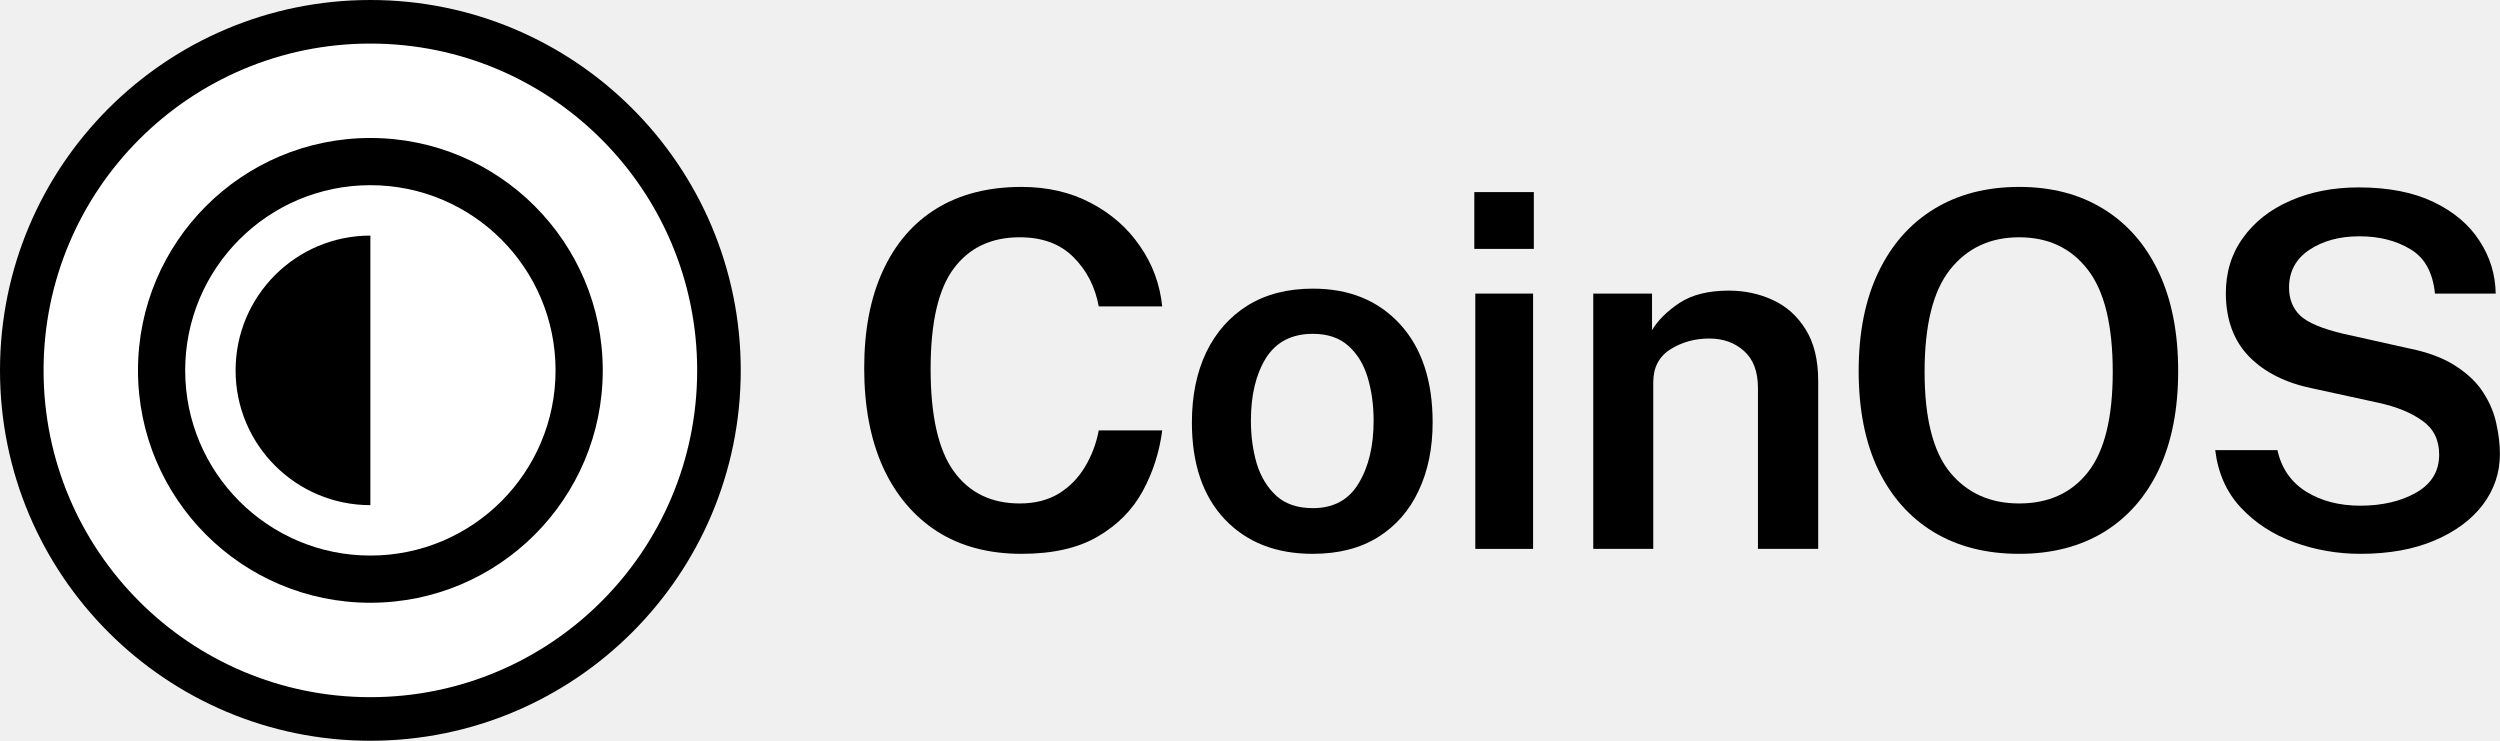
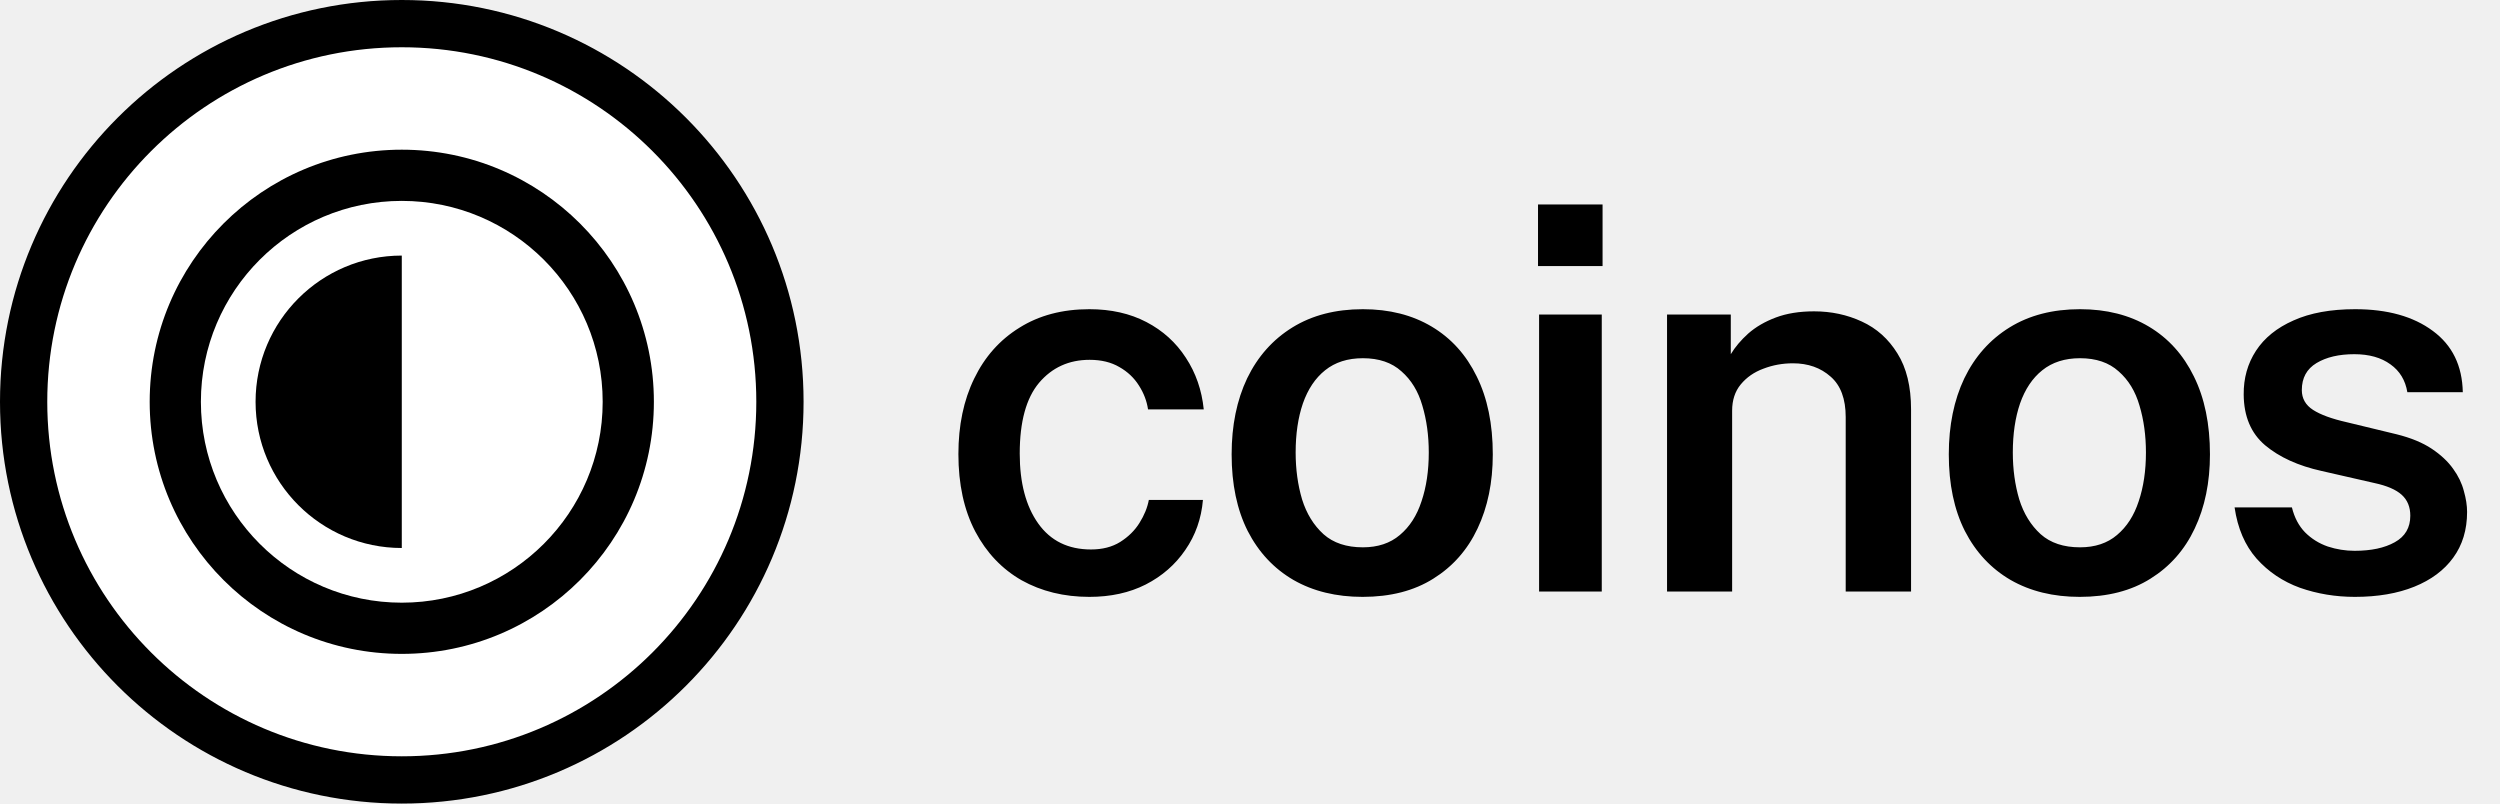
- <svg xmlns="http://www.w3.org/2000/svg" width="243" height="72" viewBox="0 0 243 72" fill="none">
+ <svg xmlns="http://www.w3.org/2000/svg" width="224" height="72" viewBox="0 0 224 72" fill="none">
  <path d="M69.882 36C69.882 54.713 54.713 69.882 36 69.882C17.287 69.882 2.118 54.713 2.118 36C2.118 17.287 17.287 2.118 36 2.118C54.713 2.118 69.882 17.287 69.882 36Z" fill="white" />
  <path fill-rule="evenodd" clip-rule="evenodd" d="M36 4.235C18.457 4.235 4.235 18.457 4.235 36C4.235 53.543 18.457 67.765 36 67.765C53.543 67.765 67.765 53.543 67.765 36C67.765 18.457 53.543 4.235 36 4.235ZM0 36C0 16.118 16.118 0 36 0C55.882 0 72 16.118 72 36C72 55.882 55.882 72 36 72C16.118 72 0 55.882 0 36Z" fill="black" />
  <path fill-rule="evenodd" clip-rule="evenodd" d="M36 58.588C48.475 58.588 58.588 48.475 58.588 36C58.588 23.525 48.475 13.412 36 13.412C23.525 13.412 13.412 23.525 13.412 36C13.412 48.475 23.525 58.588 36 58.588ZM36 54C45.941 54 54 45.941 54 36C54 26.059 45.941 18 36 18C26.059 18 18 26.059 18 36C18 45.941 26.059 54 36 54Z" fill="black" />
  <path fill-rule="evenodd" clip-rule="evenodd" d="M36 22.899C36 22.899 36 22.899 36 22.899C28.764 22.899 22.899 28.764 22.899 36C22.899 43.236 28.764 49.101 36 49.101C36 49.101 36 49.101 36 49.101V22.899Z" fill="black" />
-   <path d="M99.288 18.168C101.816 18.168 104.064 18.688 106.032 19.728C108.016 20.768 109.608 22.168 110.808 23.928C112.024 25.672 112.744 27.624 112.968 29.784H106.8C106.448 27.88 105.632 26.288 104.352 25.008C103.072 23.712 101.328 23.064 99.12 23.064C96.352 23.064 94.216 24.072 92.712 26.088C91.208 28.088 90.456 31.344 90.456 35.856C90.456 40.416 91.208 43.736 92.712 45.816C94.216 47.896 96.352 48.936 99.12 48.936C100.592 48.936 101.856 48.616 102.912 47.976C103.968 47.32 104.816 46.456 105.456 45.384C106.112 44.296 106.56 43.112 106.8 41.832H112.968C112.696 43.944 112.064 45.912 111.072 47.736C110.08 49.56 108.624 51.032 106.704 52.152C104.8 53.272 102.328 53.832 99.288 53.832C96.104 53.832 93.368 53.104 91.08 51.648C88.808 50.176 87.056 48.096 85.824 45.408C84.608 42.704 84 39.496 84 35.784C84 32.088 84.608 28.928 85.824 26.304C87.04 23.664 88.784 21.648 91.056 20.256C93.344 18.864 96.088 18.168 99.288 18.168Z" fill="black" />
-   <path d="M127.588 53.832C124.02 53.832 121.172 52.712 119.044 50.472C116.916 48.216 115.852 45.08 115.852 41.064C115.852 38.472 116.316 36.2 117.244 34.248C118.188 32.296 119.532 30.776 121.276 29.688C123.036 28.6 125.148 28.056 127.612 28.056C131.148 28.056 133.972 29.208 136.084 31.512C138.196 33.816 139.252 37 139.252 41.064C139.252 43.576 138.796 45.792 137.884 47.712C136.988 49.632 135.668 51.136 133.924 52.224C132.196 53.296 130.084 53.832 127.588 53.832ZM127.612 49.392C129.612 49.392 131.092 48.592 132.052 46.992C133.028 45.392 133.516 43.36 133.516 40.896C133.516 39.376 133.324 37.976 132.94 36.696C132.556 35.416 131.932 34.392 131.068 33.624C130.204 32.84 129.052 32.448 127.612 32.448C125.564 32.448 124.044 33.232 123.052 34.8C122.076 36.368 121.588 38.4 121.588 40.896C121.588 42.4 121.78 43.8 122.164 45.096C122.564 46.376 123.204 47.416 124.084 48.216C124.964 49 126.14 49.392 127.612 49.392Z" fill="black" />
-   <path d="M149.088 18.672V24.192H143.304V18.672H149.088ZM149.016 28.536V53.352H143.4V28.536H149.016Z" fill="black" />
-   <path d="M154.865 53.352V28.536H160.577V32.088C161.153 31.128 162.041 30.248 163.241 29.448C164.457 28.648 166.057 28.248 168.041 28.248C169.577 28.248 171.001 28.552 172.313 29.16C173.641 29.768 174.705 30.72 175.505 32.016C176.321 33.312 176.729 34.984 176.729 37.032V53.352H170.873V37.728C170.873 36.112 170.417 34.904 169.505 34.104C168.609 33.304 167.489 32.904 166.145 32.904C164.737 32.904 163.473 33.256 162.353 33.96C161.249 34.664 160.697 35.728 160.697 37.152V53.352H154.865Z" fill="black" />
-   <path d="M196.262 53.832C193.062 53.832 190.294 53.128 187.958 51.72C185.638 50.312 183.838 48.288 182.558 45.648C181.294 42.992 180.662 39.8 180.662 36.072C180.662 32.328 181.302 29.12 182.582 26.448C183.862 23.776 185.67 21.728 188.006 20.304C190.342 18.88 193.094 18.168 196.262 18.168C199.414 18.168 202.142 18.88 204.446 20.304C206.766 21.728 208.558 23.776 209.822 26.448C211.086 29.12 211.718 32.328 211.718 36.072C211.718 39.784 211.094 42.968 209.846 45.624C208.598 48.264 206.814 50.296 204.494 51.72C202.174 53.128 199.43 53.832 196.262 53.832ZM196.262 48.936C199.11 48.936 201.334 47.928 202.934 45.912C204.55 43.88 205.358 40.624 205.358 36.144C205.358 31.584 204.542 28.264 202.91 26.184C201.294 24.104 199.078 23.064 196.262 23.064C193.446 23.064 191.206 24.112 189.542 26.208C187.894 28.288 187.07 31.6 187.07 36.144C187.07 40.64 187.894 43.896 189.542 45.912C191.206 47.928 193.446 48.936 196.262 48.936Z" fill="black" />
-   <path d="M229.431 53.832C227.191 53.832 225.039 53.456 222.975 52.704C220.927 51.952 219.207 50.832 217.815 49.344C216.423 47.856 215.591 45.992 215.319 43.752H221.367C221.751 45.512 222.679 46.856 224.151 47.784C225.623 48.696 227.375 49.152 229.407 49.152C231.551 49.152 233.367 48.728 234.855 47.88C236.343 47.032 237.087 45.8 237.087 44.184C237.087 42.76 236.543 41.664 235.455 40.896C234.367 40.112 232.935 39.528 231.159 39.144L224.775 37.752C222.183 37.224 220.135 36.2 218.631 34.68C217.143 33.16 216.383 31.136 216.351 28.608C216.335 26.512 216.887 24.688 218.007 23.136C219.127 21.568 220.663 20.36 222.615 19.512C224.583 18.648 226.799 18.216 229.263 18.216C232.143 18.216 234.567 18.688 236.535 19.632C238.503 20.576 239.991 21.832 240.999 23.4C242.023 24.952 242.551 26.664 242.583 28.536H236.679C236.471 26.472 235.671 25.032 234.279 24.216C232.903 23.384 231.255 22.968 229.335 22.968C227.415 22.968 225.791 23.408 224.463 24.288C223.151 25.168 222.495 26.392 222.495 27.96C222.495 29.08 222.863 29.992 223.599 30.696C224.351 31.384 225.751 31.968 227.799 32.448L234.039 33.84C235.975 34.224 237.535 34.808 238.719 35.592C239.903 36.36 240.799 37.232 241.407 38.208C242.031 39.184 242.447 40.192 242.655 41.232C242.879 42.256 242.991 43.224 242.991 44.136C242.991 45.944 242.439 47.584 241.335 49.056C240.231 50.512 238.663 51.672 236.631 52.536C234.599 53.4 232.199 53.832 229.431 53.832Z" fill="black" />
+   <path d="M97.608 27.704C99.544 27.704 101.248 28.088 102.72 28.856C104.192 29.624 105.368 30.688 106.248 32.048C107.144 33.408 107.68 34.952 107.856 36.68H102.864C102.752 35.928 102.48 35.216 102.048 34.544C101.616 33.856 101.032 33.304 100.296 32.888C99.56 32.456 98.672 32.24 97.632 32.24C95.776 32.24 94.264 32.928 93.096 34.304C91.944 35.68 91.368 37.792 91.368 40.64C91.368 43.264 91.92 45.352 93.024 46.904C94.128 48.456 95.704 49.232 97.752 49.232C98.776 49.232 99.648 49.008 100.368 48.56C101.104 48.096 101.68 47.528 102.096 46.856C102.528 46.168 102.808 45.48 102.936 44.792H107.784C107.64 46.472 107.112 47.968 106.2 49.28C105.304 50.592 104.12 51.624 102.648 52.376C101.192 53.112 99.512 53.48 97.608 53.48C95.336 53.48 93.312 52.984 91.536 51.992C89.776 50.984 88.392 49.528 87.384 47.624C86.376 45.704 85.872 43.392 85.872 40.688C85.872 38.112 86.344 35.856 87.288 33.92C88.232 31.968 89.584 30.448 91.344 29.36C93.104 28.256 95.192 27.704 97.608 27.704ZM122.09 53.48C119.722 53.48 117.658 52.976 115.898 51.968C114.138 50.944 112.77 49.48 111.794 47.576C110.834 45.672 110.354 43.384 110.354 40.712C110.354 38.12 110.818 35.848 111.746 33.896C112.69 31.944 114.042 30.424 115.802 29.336C117.562 28.248 119.666 27.704 122.114 27.704C124.482 27.704 126.538 28.224 128.282 29.264C130.026 30.304 131.37 31.792 132.314 33.728C133.274 35.664 133.754 37.992 133.754 40.712C133.754 43.224 133.298 45.44 132.386 47.36C131.49 49.264 130.17 50.76 128.426 51.848C126.698 52.936 124.586 53.48 122.09 53.48ZM122.114 49.04C123.458 49.04 124.562 48.672 125.426 47.936C126.306 47.2 126.954 46.192 127.37 44.912C127.802 43.632 128.018 42.176 128.018 40.544C128.018 39.024 127.826 37.624 127.442 36.344C127.074 35.064 126.45 34.04 125.57 33.272C124.706 32.488 123.554 32.096 122.114 32.096C120.754 32.096 119.626 32.456 118.73 33.176C117.85 33.88 117.186 34.872 116.738 36.152C116.306 37.416 116.09 38.88 116.09 40.544C116.09 42.048 116.282 43.448 116.666 44.744C117.066 46.024 117.706 47.064 118.586 47.864C119.466 48.648 120.642 49.04 122.114 49.04ZM143.518 28.184V53H137.902V28.184H143.518ZM143.59 18.32V23.84H137.806V18.32H143.59ZM149.367 53V28.184H155.079V31.736C155.463 31.096 155.983 30.48 156.639 29.888C157.311 29.296 158.135 28.816 159.111 28.448C160.087 28.08 161.231 27.896 162.543 27.896C164.079 27.896 165.503 28.2 166.815 28.808C168.143 29.416 169.207 30.368 170.007 31.664C170.823 32.96 171.231 34.632 171.231 36.68V53H165.375V37.376C165.375 35.744 164.927 34.536 164.031 33.752C163.135 32.952 162.007 32.552 160.647 32.552C159.719 32.552 158.839 32.712 158.007 33.032C157.175 33.336 156.495 33.808 155.967 34.448C155.455 35.072 155.199 35.856 155.199 36.8V53H149.367ZM186.348 53.48C183.98 53.48 181.916 52.976 180.156 51.968C178.396 50.944 177.028 49.48 176.052 47.576C175.092 45.672 174.612 43.384 174.612 40.712C174.612 38.12 175.076 35.848 176.004 33.896C176.948 31.944 178.3 30.424 180.06 29.336C181.82 28.248 183.924 27.704 186.372 27.704C188.74 27.704 190.796 28.224 192.54 29.264C194.284 30.304 195.628 31.792 196.572 33.728C197.532 35.664 198.012 37.992 198.012 40.712C198.012 43.224 197.556 45.44 196.644 47.36C195.748 49.264 194.428 50.76 192.684 51.848C190.956 52.936 188.844 53.48 186.348 53.48ZM186.372 49.04C187.716 49.04 188.82 48.672 189.684 47.936C190.564 47.2 191.212 46.192 191.628 44.912C192.06 43.632 192.276 42.176 192.276 40.544C192.276 39.024 192.084 37.624 191.7 36.344C191.332 35.064 190.708 34.04 189.828 33.272C188.964 32.488 187.812 32.096 186.372 32.096C185.012 32.096 183.884 32.456 182.988 33.176C182.108 33.88 181.444 34.872 180.996 36.152C180.564 37.416 180.348 38.88 180.348 40.544C180.348 42.048 180.54 43.448 180.924 44.744C181.324 46.024 181.964 47.064 182.844 47.864C183.724 48.648 184.9 49.04 186.372 49.04ZM210.995 53.48C209.267 53.48 207.627 53.208 206.075 52.664C204.539 52.104 203.243 51.232 202.187 50.048C201.147 48.864 200.491 47.336 200.219 45.464H205.355C205.579 46.376 205.971 47.12 206.531 47.696C207.107 48.272 207.787 48.696 208.571 48.968C209.355 49.224 210.155 49.352 210.971 49.352C212.459 49.352 213.659 49.096 214.571 48.584C215.499 48.072 215.963 47.28 215.963 46.208C215.963 45.424 215.707 44.8 215.195 44.336C214.683 43.872 213.867 43.52 212.747 43.28L208.019 42.2C205.923 41.736 204.235 40.968 202.955 39.896C201.691 38.824 201.051 37.312 201.035 35.36C201.019 33.888 201.387 32.576 202.139 31.424C202.891 30.272 204.011 29.368 205.499 28.712C206.987 28.04 208.827 27.704 211.019 27.704C213.915 27.704 216.235 28.352 217.979 29.648C219.723 30.928 220.619 32.76 220.667 35.144H215.699C215.523 34.072 215.019 33.24 214.187 32.648C213.355 32.04 212.275 31.736 210.947 31.736C209.571 31.736 208.443 32 207.563 32.528C206.683 33.056 206.243 33.864 206.243 34.952C206.243 35.704 206.579 36.296 207.251 36.728C207.923 37.16 208.931 37.528 210.275 37.832L214.739 38.912C216.019 39.232 217.067 39.664 217.883 40.208C218.699 40.752 219.339 41.352 219.803 42.008C220.267 42.648 220.587 43.312 220.763 44C220.955 44.672 221.051 45.296 221.051 45.872C221.051 47.472 220.635 48.84 219.803 49.976C218.987 51.096 217.827 51.96 216.323 52.568C214.819 53.176 213.043 53.48 210.995 53.48Z" fill="black" />
</svg>
